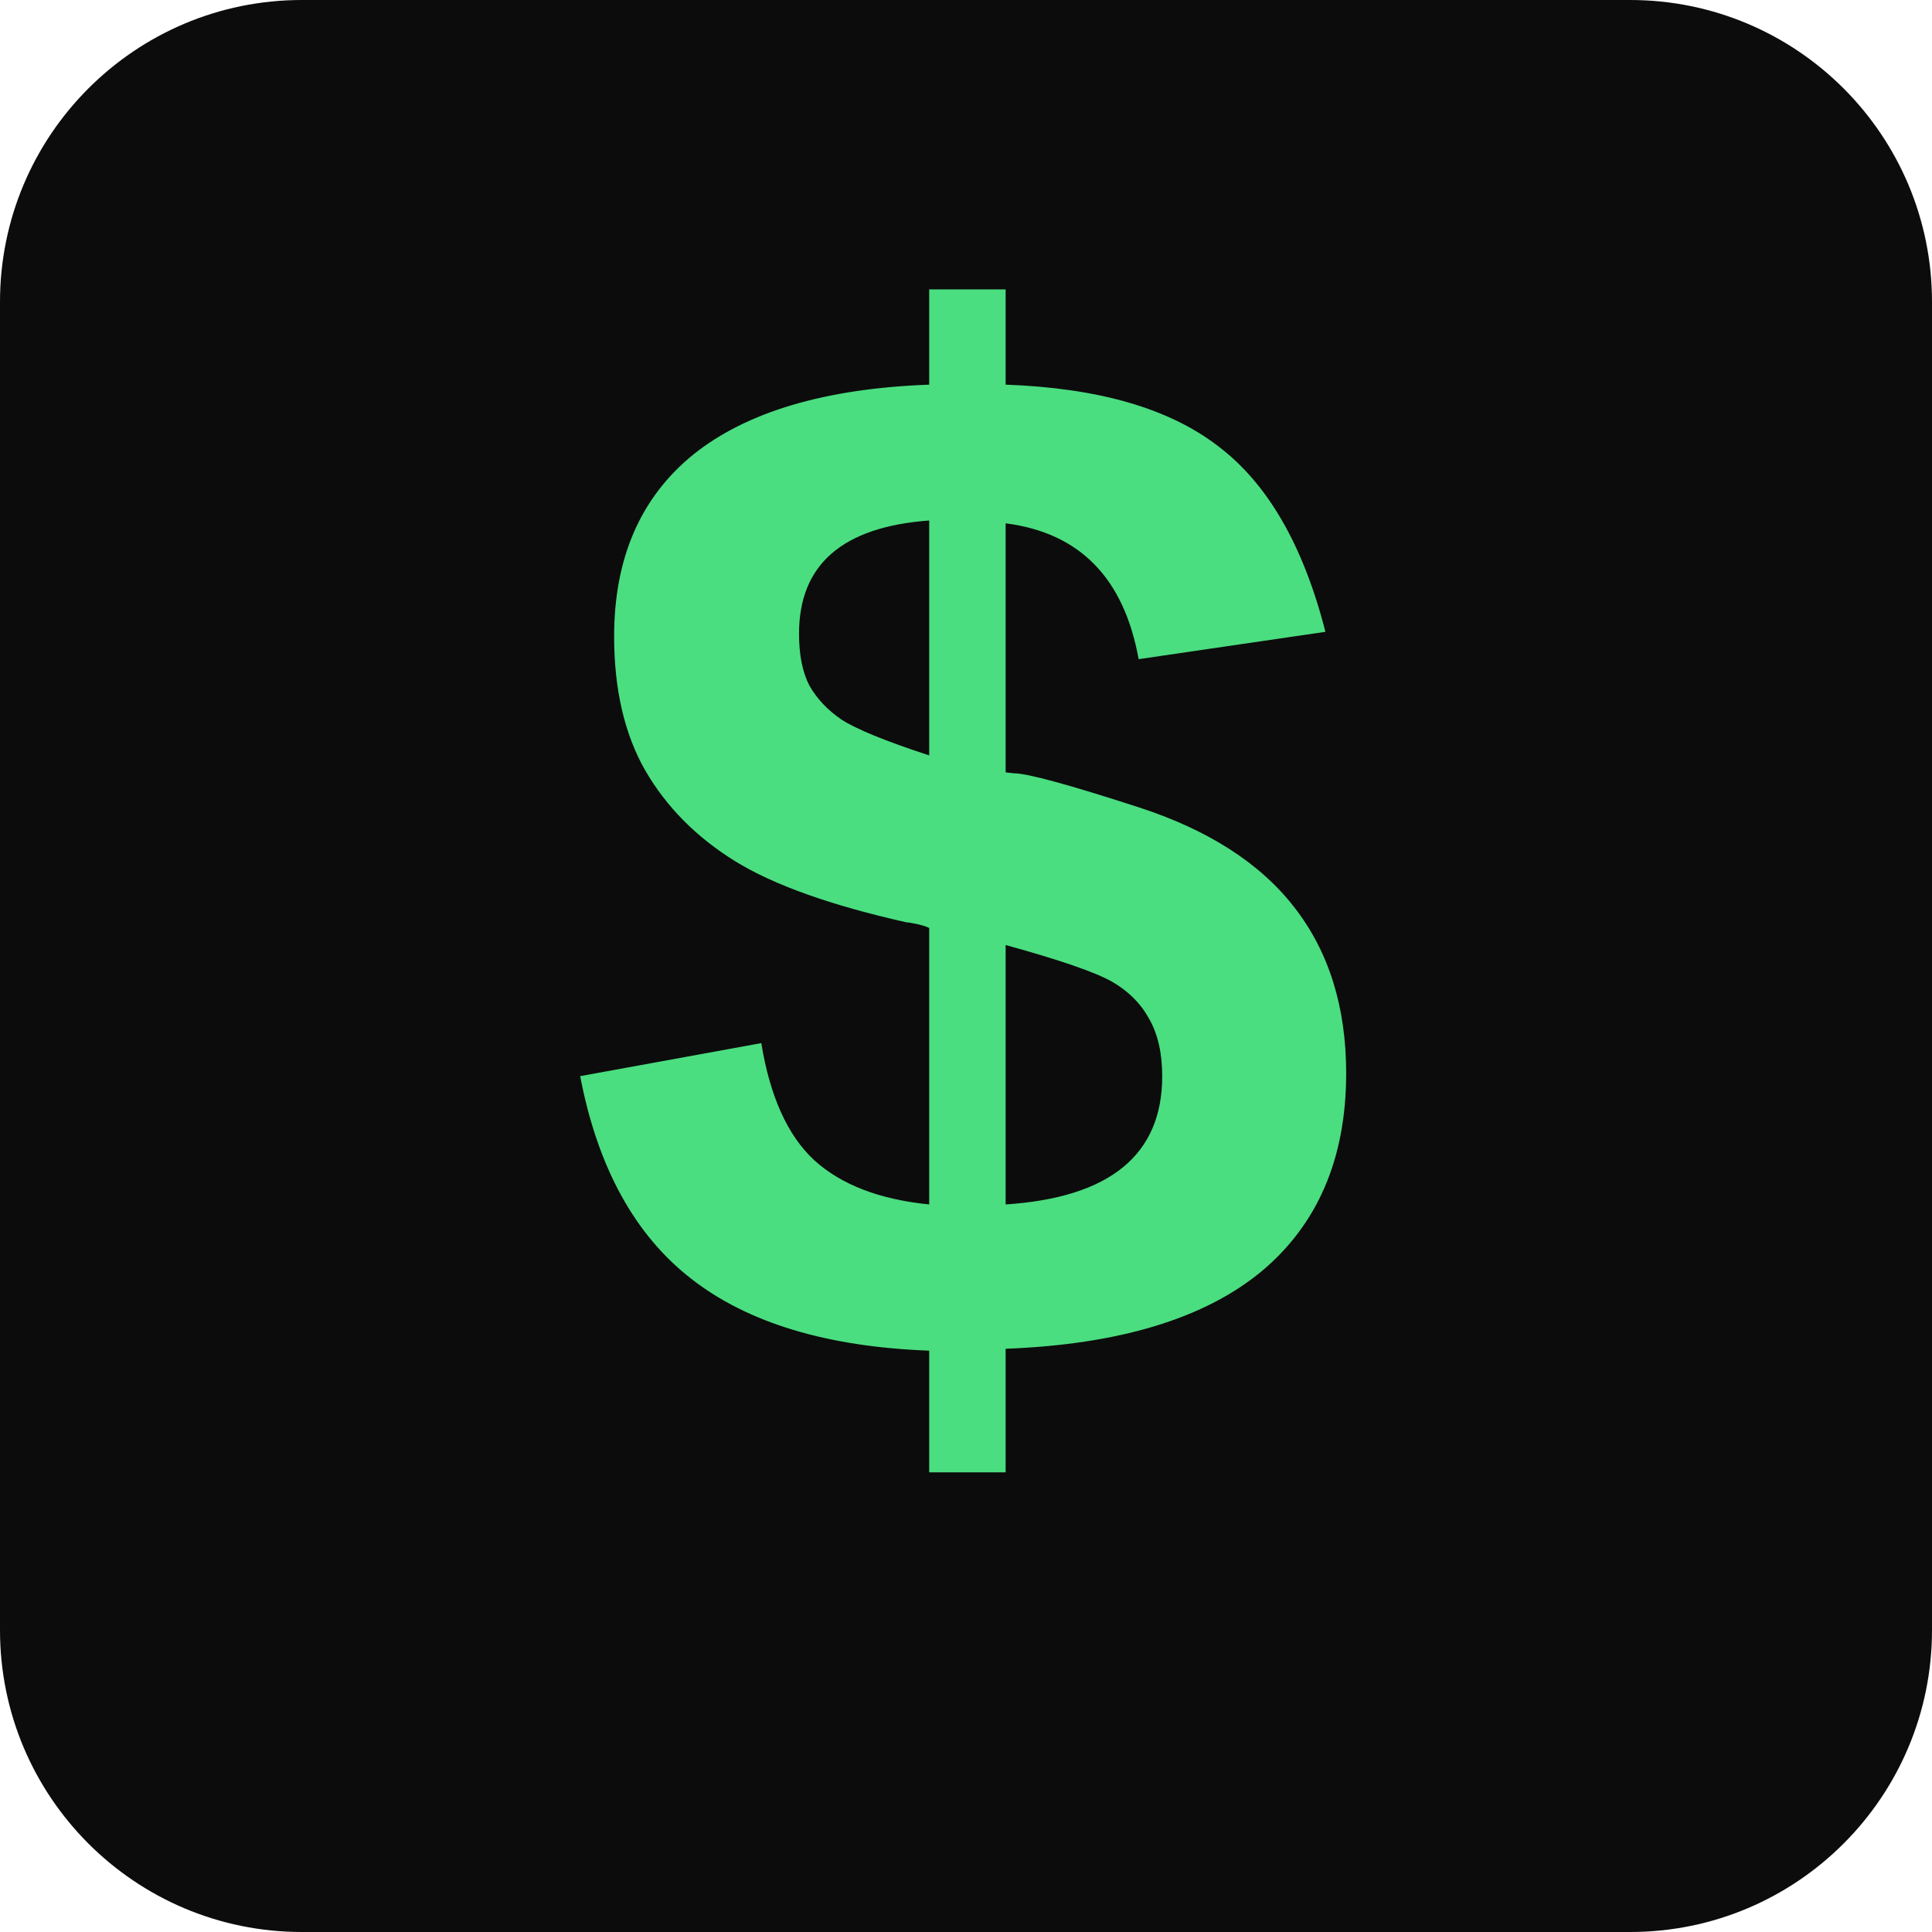
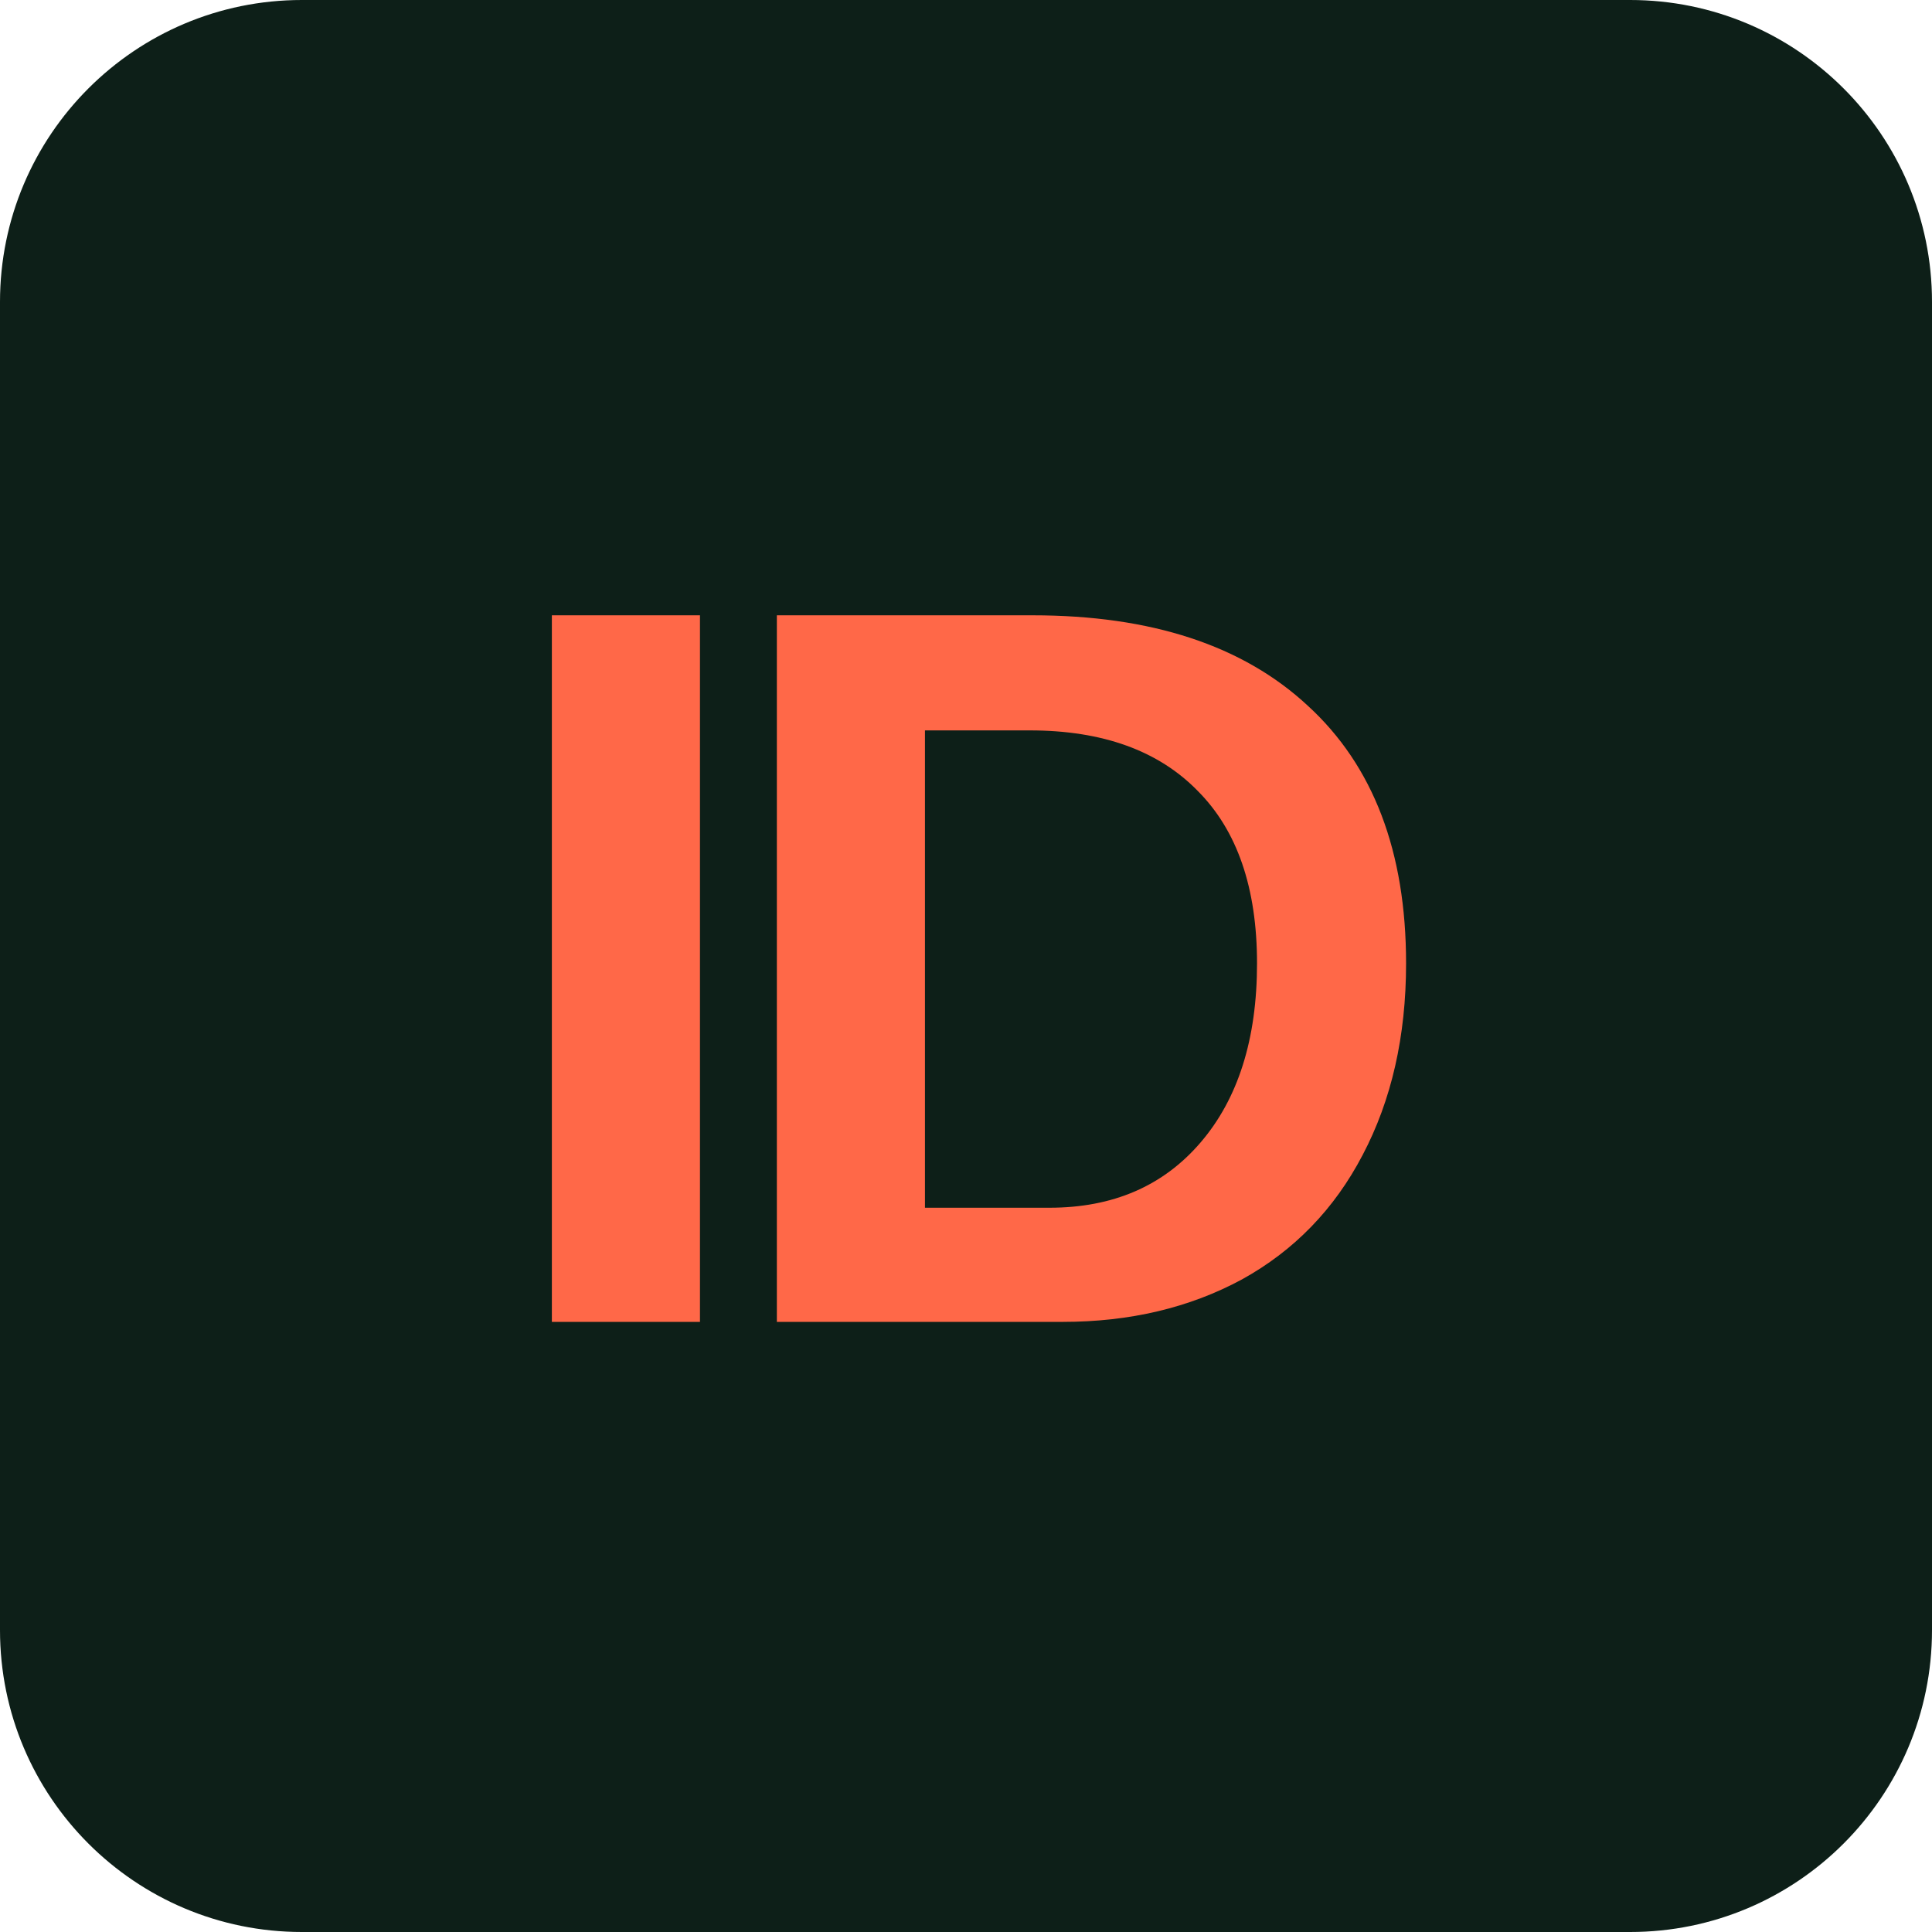
<svg xmlns="http://www.w3.org/2000/svg" viewBox="0 0 32 32">
-   <rect width="32" height="32" rx="5" ry="5" fill="#0c0c0c" />
-   <text x="50%" y="50%" text-anchor="middle" dominant-baseline="central" font-family="ui-monospace, 'Courier New', monospace" font-size="24" font-weight="600" fill="#4ade80">$</text>
+   <rect width="32" height="32" rx="5" ry="5" fill="#0d1f18" />
+   <text x="50%" y="50%" text-anchor="middle" dominant-baseline="central" font-family="Arial, Helvetica, sans-serif" font-size="17" font-weight="800" letter-spacing="-1" fill="#ff6848">ID</text>
</svg>
